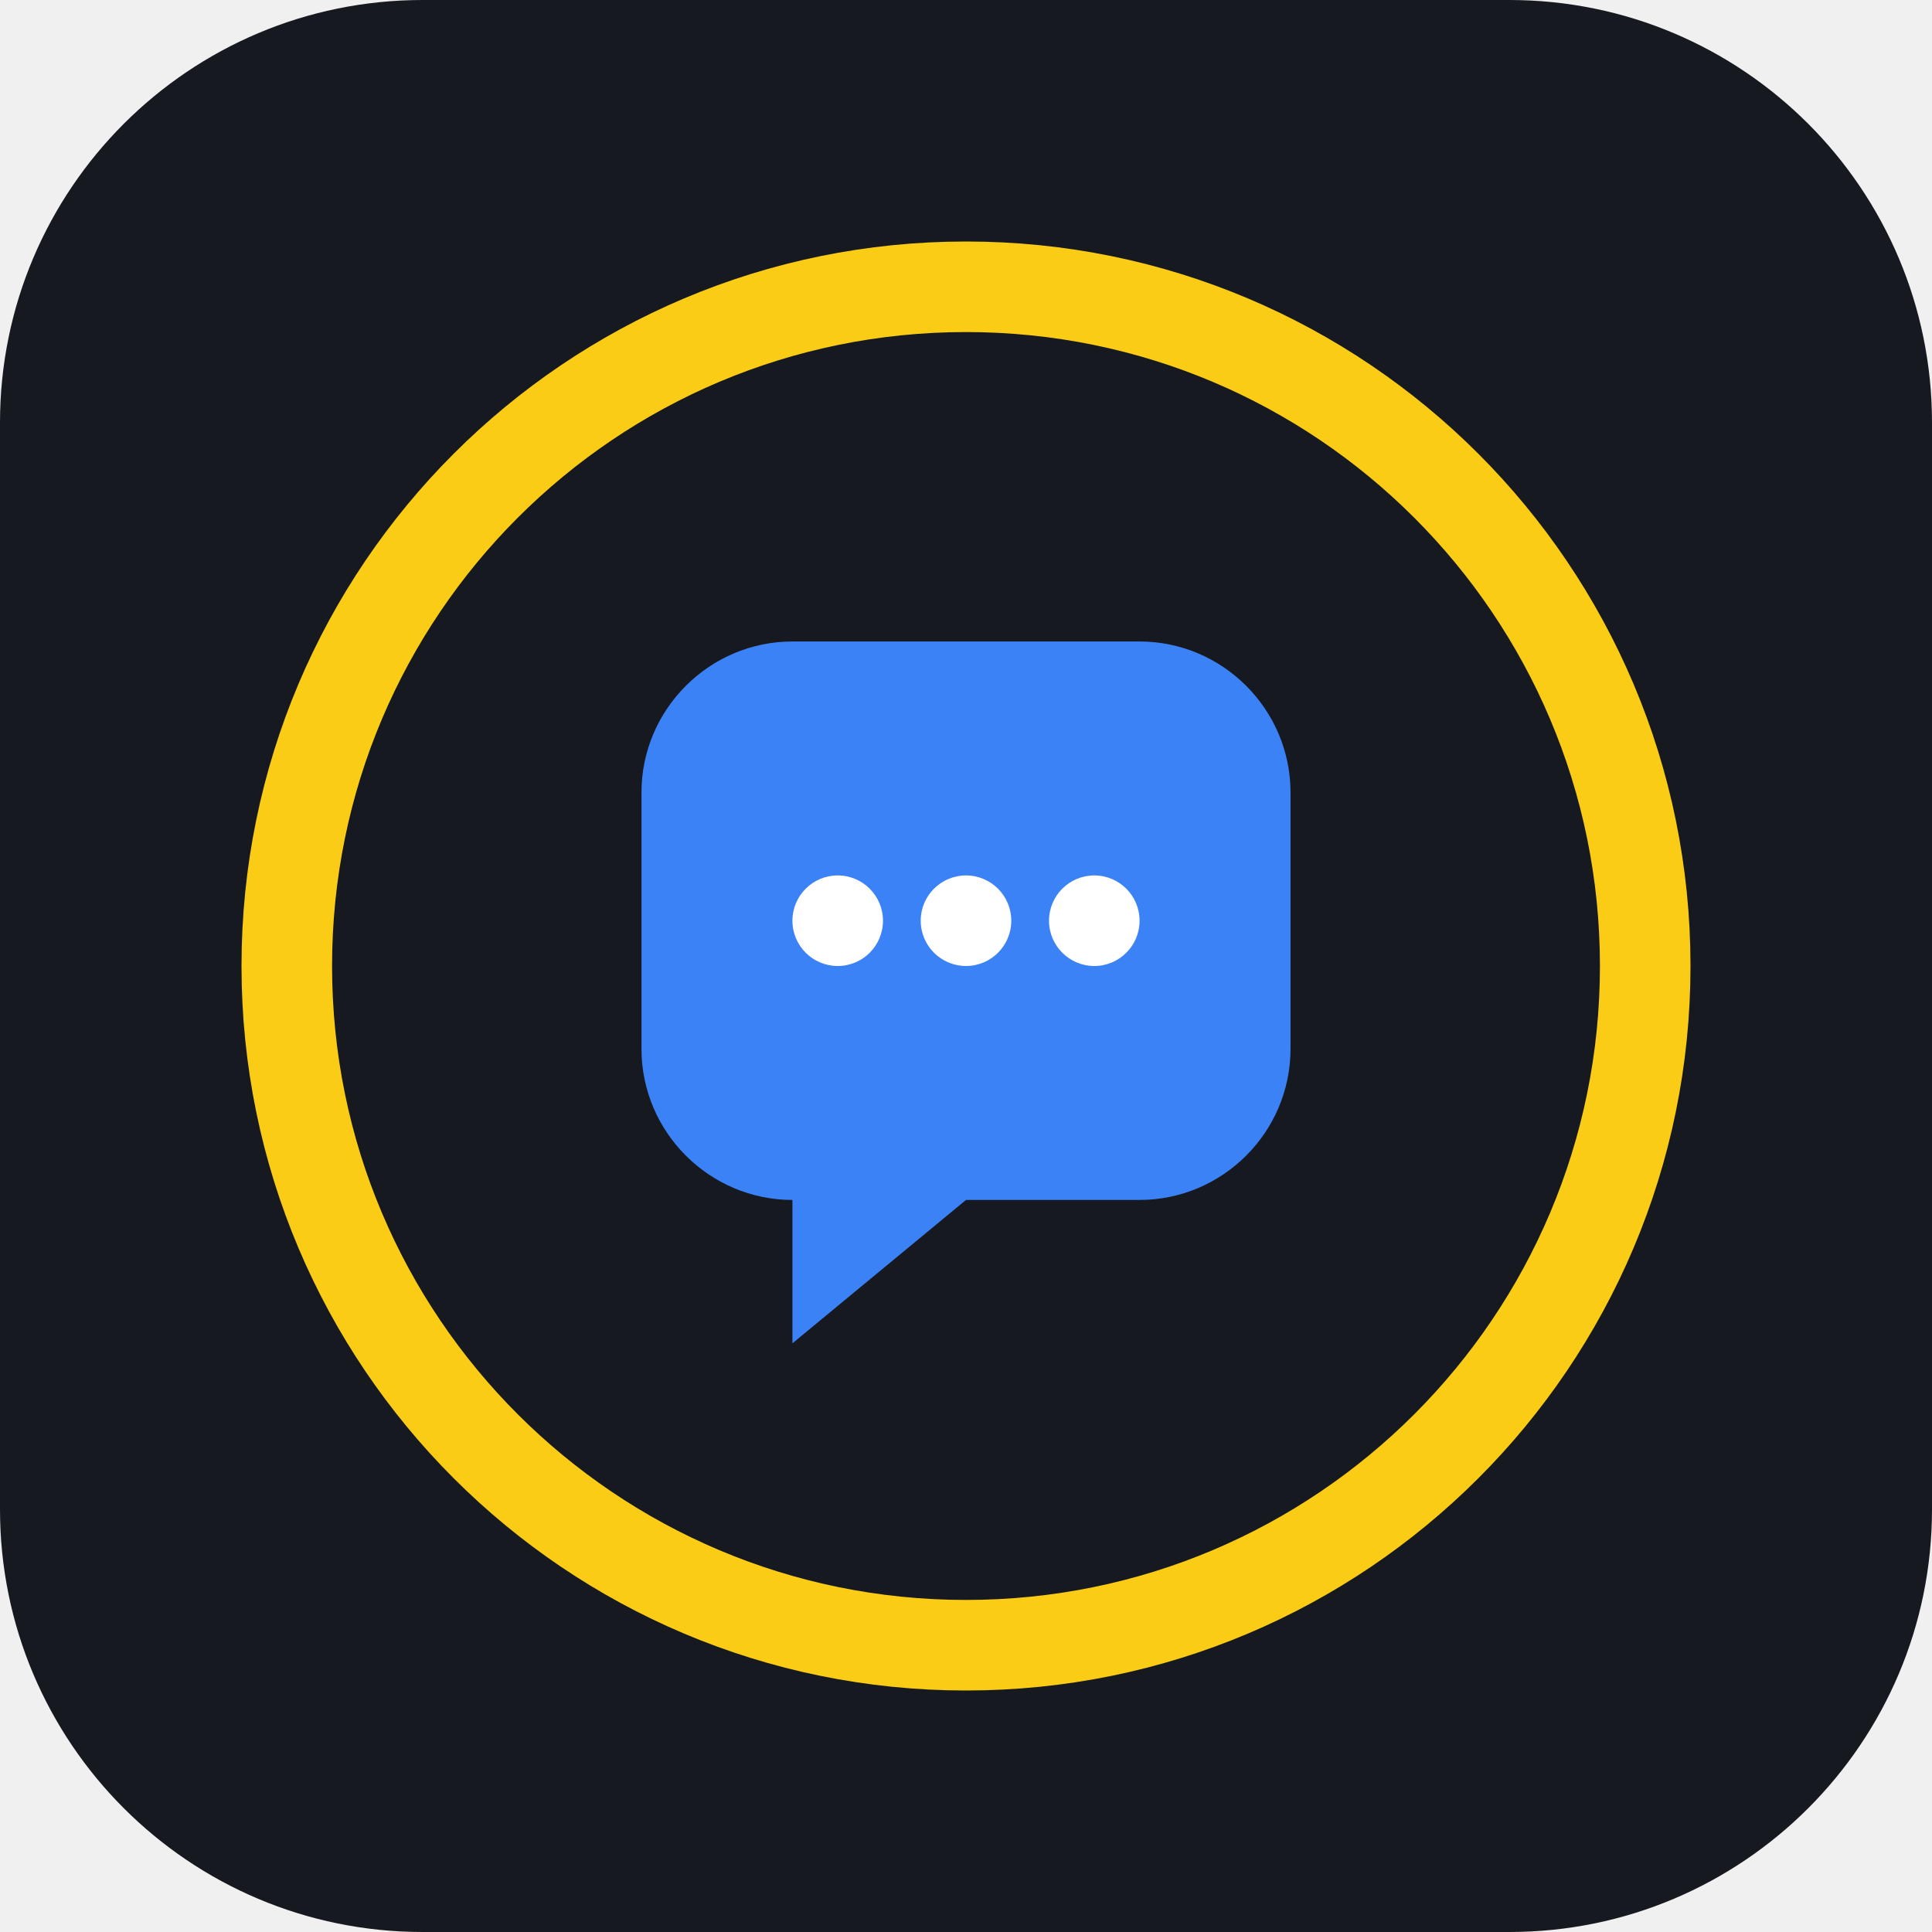
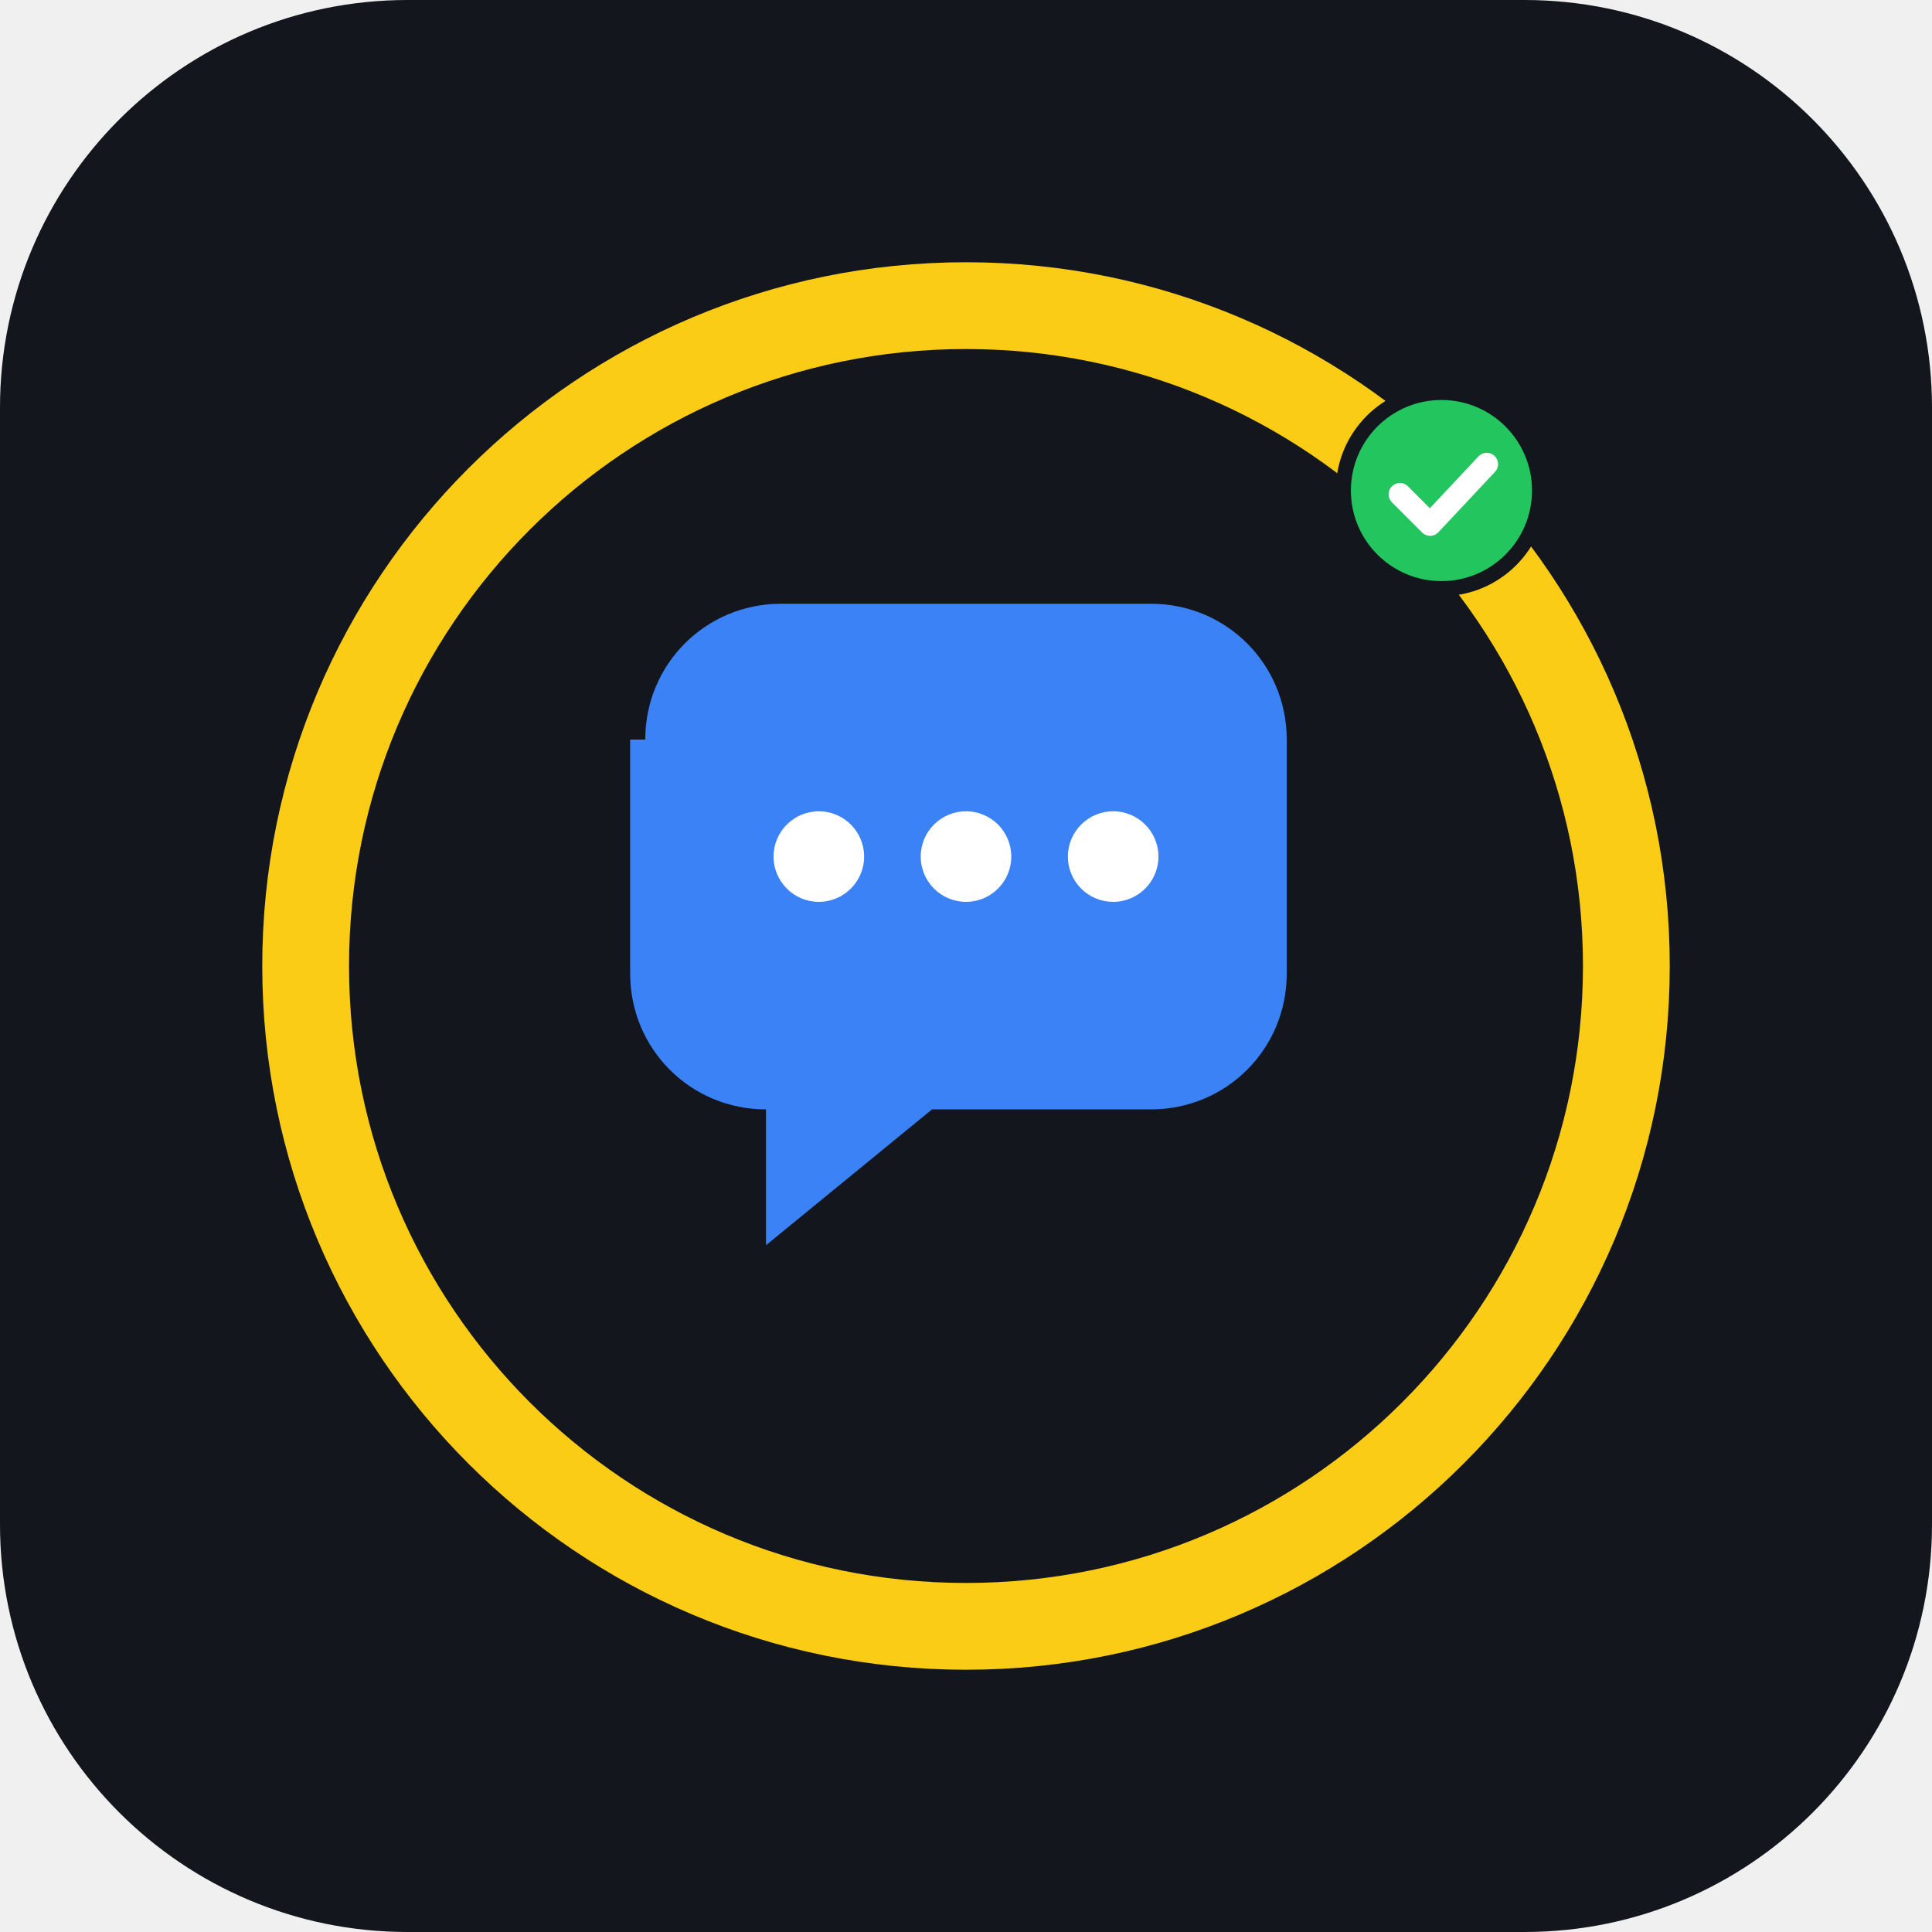
<svg xmlns="http://www.w3.org/2000/svg" viewBox="0 0 512 512">
-   <rect width="512" height="512" rx="112" fill="#161920" />
-   <circle cx="256" cy="256" r="180" fill="none" stroke="#facc15" stroke-width="24" />
-   <path d="M170 210c0-22 18-40 40-40h92c22 0 40 18 40 40v68c0 22-18 40-40 40h-46l-46 38v-38h-0c-22 0-40-18-40-40v-68z" fill="#3b82f6" />
-   <circle cx="222" cy="244" r="12" fill="#ffffff" />
-   <circle cx="256" cy="244" r="12" fill="#ffffff" />
-   <circle cx="290" cy="244" r="12" fill="#ffffff" />
+   <rect width="512" height="512" rx="108" fill="#13161D" />
+   <circle cx="256" cy="256" r="175" fill="none" stroke="#facc15" stroke-width="23" />
+   <path d="M171 196c0-20 16-36 36-36h98c20 0 36 16 36 36v62c0 20-16 36-36 36h-58l-44 36v-36h-0c-20 0-36-16-36-36v-62z" fill="#3b82f6" />
+   <circle cx="217" cy="227" r="12" fill="#ffffff" />
+   <circle cx="256" cy="227" r="12" fill="#ffffff" />
+   <circle cx="295" cy="227" r="12" fill="#ffffff" />
+   <circle cx="382" cy="130" r="28" fill="#13161D" />
+   <circle cx="382" cy="130" r="24" fill="#22c55e" />
+   <path d="M371 131l8 8 15-16" fill="none" stroke="#ffffff" stroke-width="6" stroke-linecap="round" stroke-linejoin="round" />
</svg>
